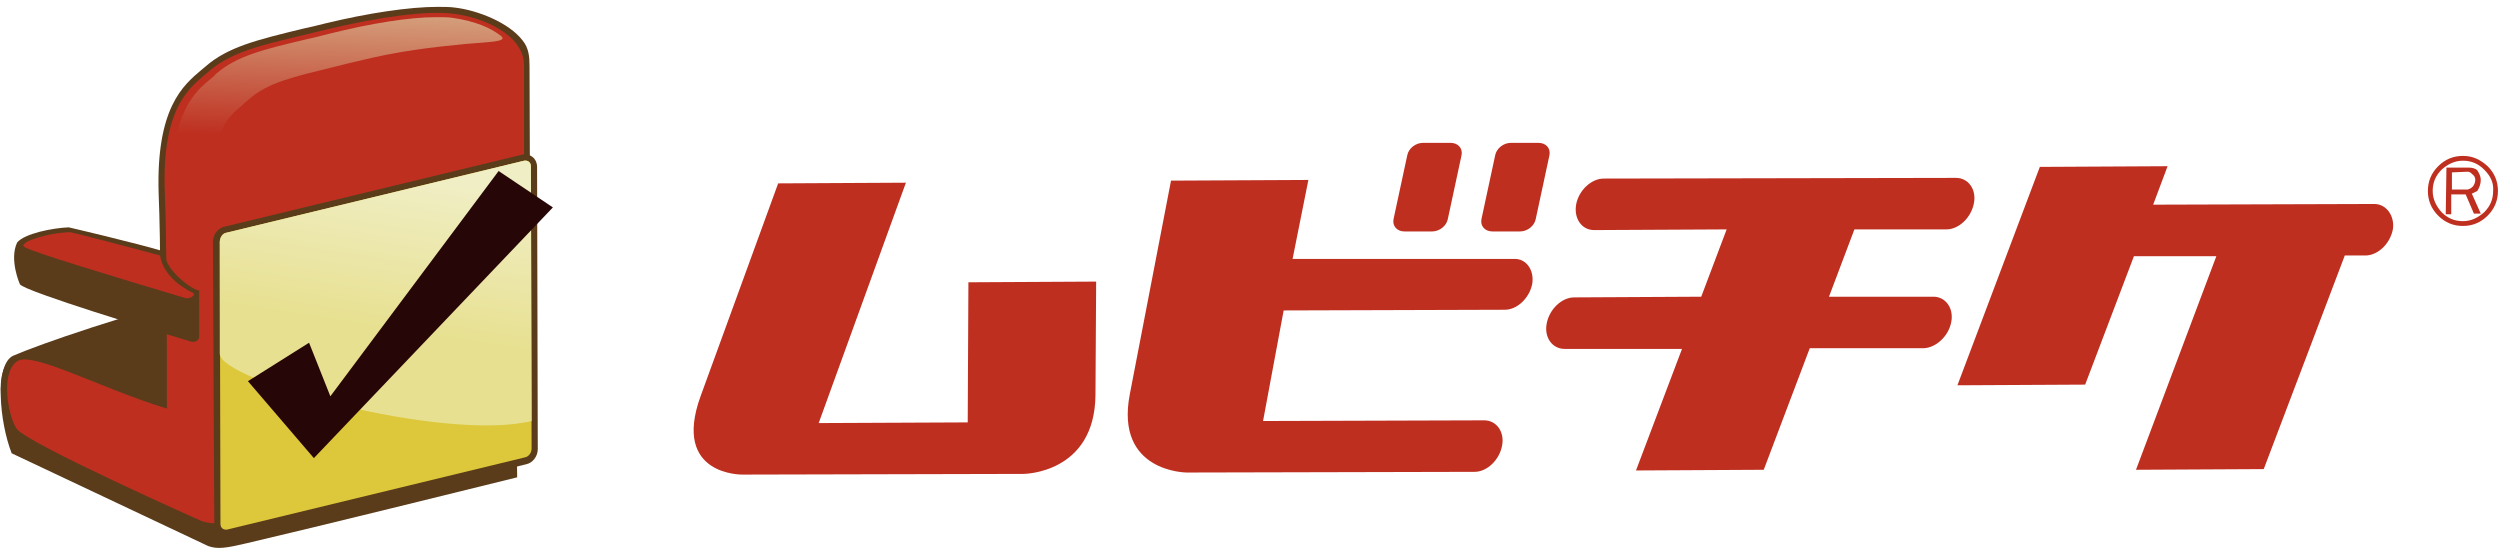
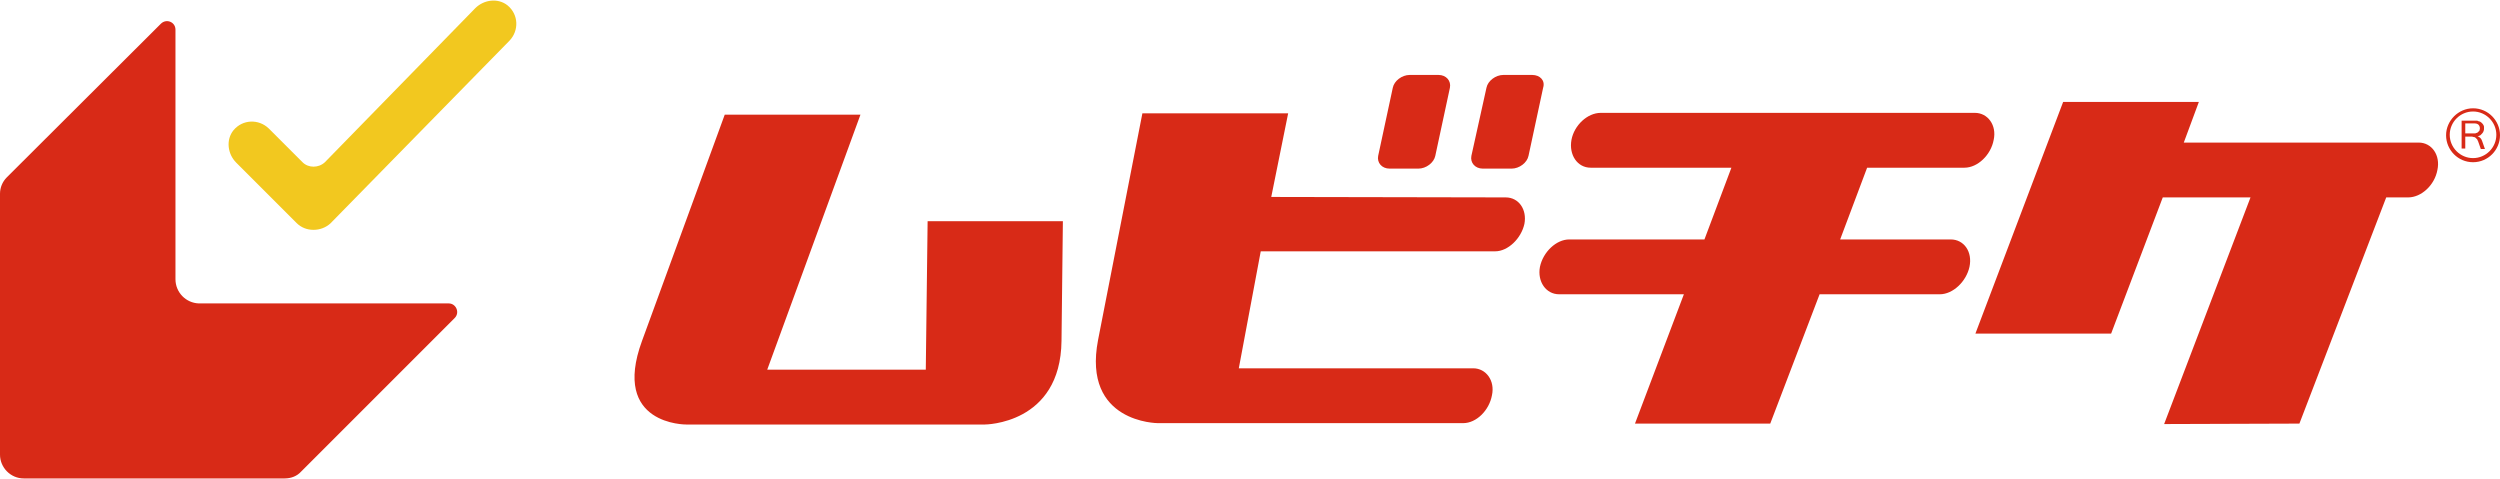
- <svg xmlns="http://www.w3.org/2000/svg" version="1.1" id="レイヤー_1" x="0px" y="0px" viewBox="0 0 364 80" style="enable-background:new 0 0 364 80;" xml:space="preserve">
+ <svg xmlns="http://www.w3.org/2000/svg" version="1.1" id="レイヤー_1" x="0px" y="0px" width="547.1px" height="104.7px" viewBox="0 0 547.1 104.7" style="enable-background:new 0 0 547.1 104.7;" xml:space="preserve">
  <style type="text/css">
- 	.st0{fill-rule:evenodd;clip-rule:evenodd;fill:#5A3C1B;}
- 	.st1{fill-rule:evenodd;clip-rule:evenodd;fill:#BE2F20;}
- 	.st2{fill-rule:evenodd;clip-rule:evenodd;fill:url(#SVGID_1_);}
- 	.st3{fill-rule:evenodd;clip-rule:evenodd;fill:#DDC73A;}
- 	.st4{fill-rule:evenodd;clip-rule:evenodd;fill:url(#SVGID_2_);}
- 	.st5{fill:#260606;}
- 	.st6{fill:#BE2F20;}
+ 	.st0{fill-rule:evenodd;clip-rule:evenodd;fill:#D82A17;}
+ 	.st1{fill:#D82A17;}
+ 	.st2{fill:#F2C81F;}
</style>
  <g>
-     <g>
-       <g>
-         <path class="st0" d="M31.4,42.5c11.2-2.7,21-6,25.6-5.9c5,0.1,18.2,15.7,18.1,16.9l0.2,16c-6.5,1.6-29.1,7.2-39.4,9.6     c-3,0.7-4.2,0.9-5.6,0.4L1.7,66c-1.8-4.6-2.5-12.9,0.2-14.2C5.8,50.1,18.8,45.6,31.4,42.5z" />
-         <path class="st0" d="M76.1,5.9c-2-2.6-6.5-4.4-9.9-4.8c-0.7-0.1-1.6-0.1-2.5-0.1c-4.1,0-10.1,0.9-16.3,2.4     c-1.2,0.3-2.4,0.6-3.4,0.8c-6.5,1.6-10.8,2.6-14.1,5.5c-0.2,0.2-0.4,0.3-0.6,0.5c-2.6,2.2-6.6,5.5-6.2,18     c0.3,7.2,0.3,20.2,0.3,30.1c-3.2-1.1-6.4-2.3-9.3-3.5c-4.6-1.8-8.3-3.3-10.5-3.3c-0.7,0-1.3,0.2-1.7,0.5C-1.2,54,0.4,61,1.6,62.9     C3,65.1,22.8,74,28.8,76.7c0.8,0.3,1.9,0.5,3.3,0.5c4.3,0,11-1.6,18.2-3.3c2.5-0.6,5-1.2,7.5-1.8l2.2-0.5     c9.6-2.1,17.1-3.7,17.1-9.7l0-1.1l0,0l0-0.7c0-1.7,0.1-5.5,0.1-9.7c0-4.7,0-9.8,0-12.2L77.1,9.6C77.1,8.3,77,7,76.1,5.9z" />
-         <g>
-           <g>
-             <path class="st1" d="M76.3,38.2l0-28.7c0-4.5-6.1-7-10.3-7.5c-3.9-0.5-11,0.5-18.5,2.3C39,6.4,34.1,7.2,30.4,10.4       c-2.5,2.2-6.9,4.8-6.4,17.7c0.3,7.6,0.3,21.5,0.3,31.4c-10-3.1-19.6-8.4-21.8-6.9c-2.5,1.7-1.3,8-0.1,9.8       c1.4,2.1,26.8,13.4,26.8,13.4c4,1.7,16.8-2.1,28.4-4.6c10.5-2.3,18.6-3.7,18.6-9.3l0-1.8l0,0C76.2,56.5,76.3,42.8,76.3,38.2z" />
-           </g>
-         </g>
-         <linearGradient id="SVGID_1_" gradientUnits="userSpaceOnUse" x1="36.76" y1="54.84" x2="38.136" y2="15.425" gradientTransform="matrix(1 -2.783192e-03 2.783192e-03 1 11.3557 -13.291)">
-           <stop offset="0.54" style="stop-color:#BE2F20" />
-           <stop offset="1" style="stop-color:#D49E7B" />
-         </linearGradient>
-         <path class="st2" d="M30.1,40.9c-0.1,0-0.1,0-0.2,0c-1.6-0.4-4.6-2.8-4.6-6.6l0,0c0,0-0.1-2.5-0.2-6.2     c-0.4-11.7,3.3-14.8,5.8-16.8c0.2-0.2,0.4-0.3,0.5-0.5c3.1-2.7,7-3.6,13.3-5.1c1-0.2,2.1-0.5,3.3-0.8C54,3.4,59.6,2.5,63.5,2.5     c0.9,0,1.7,0,2.4,0.1c3.4,0.5,5.6,1.5,7,2.6c1.2,0.9-1.7,0.9-5.1,1.2c-5.1,0.5-9.6,1-15.7,2.5c-1.2,0.3-2.2,0.5-3.3,0.8     c-6.1,1.5-9.8,2.3-12.6,4.8c-0.2,0.2-0.4,0.3-0.6,0.5l-0.3,0.3c-2.3,1.9-4.6,3.8-4.6,15.2c0,0.8,0,1.6,0,2.5c0,1.8,0,3.9,0,7.4     c0,0.2-0.1,0.4-0.2,0.5C30.4,40.8,30.3,40.9,30.1,40.9z" />
-         <path class="st0" d="M32.9,78.1c-1,0-1.7-0.8-1.7-1.8L31,35.2c0-1,0.7-2,1.7-2.2l43.4-10.5c0.1,0,0.3,0,0.4,0     c1,0,1.7,0.8,1.7,1.8l0.1,41.1c0,1-0.7,2-1.7,2.2L33.3,78.1C33.1,78.1,33,78.1,32.9,78.1z" />
-         <path class="st3" d="M32.9,33.9l43.4-10.5c0.5-0.1,1,0.2,1,0.8l0.1,41.1c0,0.6-0.4,1.2-1,1.3L33.1,77.1c-0.5,0.1-1-0.2-1-0.8     L32,35.2C32,34.6,32.4,34,32.9,33.9z" />
-         <linearGradient id="SVGID_2_" gradientUnits="userSpaceOnUse" x1="41.301" y1="73.343" x2="47.518" y2="34.09" gradientTransform="matrix(1 -2.783192e-03 2.783192e-03 1 11.3557 -13.291)">
-           <stop offset="0.301" style="stop-color:#E7E090" />
-           <stop offset="0.871" style="stop-color:#F0EEC4" />
-         </linearGradient>
-         <path class="st4" d="M32.9,33.9l43.4-10.5c0.5-0.1,1,0.2,1,0.8l0.1,37.1C64.6,64.4,32,55.5,32,51.5l0-16.2     C32,34.6,32.4,34,32.9,33.9z" />
-         <path class="st0" d="M27.7,49.7c-5.1-1.5-23.9-7.2-24.8-8.3c0,0-1.6-3.6-0.4-6.1c1.1-1.3,5.1-2.1,7.5-2.2c0,0,9.5,2.2,14.2,3.6     c-0.8,1.9,3.4,5.4,4.8,5.6c0,1.9,0,4,0,6.8C29,49.4,28.5,50,27.7,49.7z" />
-         <path class="st1" d="M27,43.4c-10.7-3.2-23-6.9-23.5-7.5c-0.3-0.3,0.2-0.5,0.6-0.8c2-0.8,3.9-1.2,6.1-1.3c1,0.2,8.7,2.2,13.1,3.4     c0.5,3,3.3,4.7,4.7,5.4C28.7,42.9,27.6,43.6,27,43.4z" />
-       </g>
-       <polygon class="st5" points="36.1,55.5 45,49.9 48.1,57.7 72.6,24.9 80.5,30.2 45.7,66.7   " />
-     </g>
-     <g>
-       <g>
-         <g>
-           <path class="st1" d="M140.9,61.5l-21.7,0.1l12.7-35l-18.6,0.1L102,57.7c-4.2,11.6,6.1,11.4,6.1,11.4l40.9-0.1      c0,0,10.4,0,10.5-11.5l0.1-16.5l-18.6,0.1L140.9,61.5z M220.4,37.7l-32.2,0l2.3-11.5l-20,0.1l-6,31.1      c-2.2,11.4,8.3,11.4,8.3,11.4l41.9-0.1c1.8,0,3.6-1.7,4-3.8c0.4-2-0.8-3.7-2.6-3.7l-32.2,0.1l3-16.1l32.2-0.1      c1.8,0,3.6-1.7,4-3.8C223.4,39.3,222.2,37.6,220.4,37.7z M281.5,43.2l-15.2,0l3.7-9.8l13.4,0c1.8,0,3.6-1.7,4-3.8      c0.4-2-0.8-3.7-2.6-3.7l-51.3,0.1c-1.8,0-3.6,1.7-4,3.7c-0.4,2.1,0.8,3.8,2.6,3.8l19.3-0.1l-3.7,9.8l-18.5,0.1      c-1.8,0-3.6,1.7-4,3.8c-0.4,2,0.8,3.7,2.6,3.7l17.1,0l-6.7,17.7l18.6-0.1l6.7-17.7l16.5,0c1.8,0,3.7-1.7,4.1-3.8      C284.5,44.9,283.3,43.2,281.5,43.2z M345.7,29.7l-32.2,0.1l2.1-5.6l-18.6,0.1l-12,31.8l18.6-0.1l7.1-18.7l12,0l-11.7,31.1      l18.6-0.1l11.8-31.1l3,0c1.8,0,3.6-1.7,4-3.8C348.7,31.5,347.5,29.7,345.7,29.7z M224,20.8l-4,0c-1.1,0-2.1,0.8-2.3,1.8l-2,9.3      c-0.2,1,0.5,1.8,1.6,1.8l4,0c1.1,0,2.1-0.8,2.3-1.8l2-9.3C225.8,21.6,225.1,20.8,224,20.8z M204.5,33.7l4,0      c1.1,0,2.1-0.8,2.3-1.8l2-9.3c0.2-1-0.5-1.8-1.6-1.8l-4,0c-1.1,0-2.1,0.8-2.3,1.8l-2,9.3C202.7,32.9,203.4,33.7,204.5,33.7z" />
-         </g>
-       </g>
-       <g>
-         <path class="st6" d="M362.2,31.4c-1,1-2.2,1.5-3.6,1.5c-1.4,0-2.6-0.5-3.6-1.5c-1-1-1.5-2.2-1.5-3.6c0-1.4,0.5-2.6,1.5-3.6     c1-1,2.2-1.5,3.6-1.5s2.5,0.5,3.6,1.5c1,1,1.5,2.2,1.5,3.6C363.7,29.2,363.2,30.4,362.2,31.4z M361.7,24.7     c-0.9-0.9-1.9-1.3-3.1-1.3c-1.2,0-2.2,0.5-3.1,1.3c-0.9,0.9-1.3,1.9-1.3,3.1c0,1.2,0.5,2.2,1.3,3.1c0.9,0.9,1.9,1.3,3.1,1.3     s2.2-0.5,3.1-1.3c0.9-0.9,1.3-1.9,1.3-3.1C363.1,26.6,362.6,25.6,361.7,24.7z M356.2,24.4l3.2,0c0.5,0,1,0.1,1.3,0.4     c0.3,0.5,0.5,0.9,0.5,1.4c0,0.6-0.2,1.1-0.5,1.6c-0.2,0.1-0.4,0.2-0.8,0.4l1.3,2.9l-1,0l-1.2-2.8l-2.1,0l0,2.9l-0.8,0L356.2,24.4     z M357,25.1l0,2.5l2.3,0c0.3-0.1,0.5-0.2,0.7-0.4c0.2-0.2,0.4-0.6,0.4-1c0-0.3-0.1-0.6-0.4-0.8c-0.2-0.2-0.4-0.4-0.7-0.4     L357,25.1z" />
-       </g>
-     </g>
+     <path class="st0" d="M202.6,80.9h-34.7l20.4-55.8h-29.7l-18.1,49.5c-6.8,18.5,9.7,18.3,9.7,18.3h65.3c0,0,16.6,0,16.8-18.3   l0.3-26.2H203L202.6,80.9z M329.5,43.2l-51.3-0.1l3.7-18.3h-31.9l-9.7,49.6c-3.5,18.2,13.1,18.2,13.1,18.2h66.8   c2.9,0,5.7-2.8,6.3-6.1c0.7-3.2-1.3-5.9-4.1-5.9h-51.3l4.8-25.6h51.3c2.8,0,5.7-2.8,6.4-6C334.2,45.9,332.4,43.2,329.5,43.2    M426.9,52.4h-24.2l5.9-15.7h21.3c2.9,0,5.8-2.8,6.4-6.1c0.7-3.2-1.3-5.9-4.1-5.9h-81.9c-2.9,0-5.8,2.7-6.4,5.9   c-0.6,3.3,1.3,6.1,4.2,6.1h30.8L373,52.4h-29.6c-2.8,0-5.7,2.7-6.4,6c-0.6,3.2,1.3,6,4.2,6h27.3l-10.7,28.3h29.6l10.8-28.3h26.3   c2.9,0,5.8-2.8,6.5-6C431.7,55.1,429.8,52.4,426.9,52.4 M529.3,31.2h-51.4l3.3-8.9h-29.7L432.3,73H462l11.3-29.8h19.2l-18.9,49.6   l29.6-0.1l19-49.5h4.8c2.9,0,5.8-2.7,6.4-6C534.1,34,532.2,31.2,529.3,31.2 M335.3,16.4H329c-1.7,0-3.4,1.3-3.7,2.8L322,34.1   c-0.3,1.5,0.8,2.8,2.5,2.8h6.3c1.7,0,3.4-1.3,3.7-2.8l3.2-14.9C338.2,17.6,337,16.4,335.3,16.4 M304.1,36.9h6.3   c1.7,0,3.4-1.3,3.7-2.8l3.2-14.9c0.3-1.5-0.8-2.8-2.5-2.8h-6.3c-1.7,0-3.4,1.3-3.7,2.8l-3.2,14.9C301.3,35.6,302.4,36.9,304.1,36.9   " />
+     <path class="st1" d="M543.8,32.6h-0.9l-0.6-1.7c-0.1-0.1-0.1-0.3-0.2-0.4c-0.1-0.1-0.2-0.2-0.3-0.3c-0.1-0.1-0.2-0.2-0.4-0.2   c-0.1,0-0.3-0.1-0.4-0.1h-1.5v2.6h-0.8v-6.1h2.7c0.2,0,0.3,0,0.5,0c0.1,0,0.3,0,0.4,0.1c0.1,0,0.3,0.1,0.4,0.1   c0.1,0.1,0.2,0.1,0.3,0.2c0.1,0.1,0.2,0.2,0.3,0.3c0.1,0.1,0.1,0.2,0.2,0.3c0,0.1,0.1,0.2,0.1,0.3c0,0.1,0,0.2,0,0.4   c0,0.2,0,0.4-0.1,0.6c-0.1,0.2-0.1,0.3-0.3,0.5c-0.1,0.1-0.3,0.3-0.4,0.4c-0.2,0.1-0.4,0.2-0.6,0.2c0.2,0.1,0.4,0.2,0.6,0.4   c0.2,0.2,0.3,0.4,0.4,0.7L543.8,32.6z M539.5,29.2h1.8c0.3,0,0.5,0,0.6-0.1c0.2,0,0.3-0.1,0.4-0.2c0.1-0.1,0.2-0.2,0.3-0.3   c0-0.1,0.1-0.3,0.1-0.5c0-0.3-0.1-0.6-0.3-0.8c-0.2-0.2-0.5-0.3-1-0.3h-1.9V29.2z" />
+     <path class="st1" d="M541.2,35.5c-3.3,0-5.9-2.7-5.9-5.9s2.7-5.9,5.9-5.9c3.3,0,5.9,2.7,5.9,5.9S544.5,35.5,541.2,35.5z    M541.2,24.4c-2.8,0-5.1,2.3-5.1,5.1s2.3,5.1,5.1,5.1c2.8,0,5.1-2.3,5.1-5.1S544,24.4,541.2,24.4z" />
+   </g>
+   <g>
+     <path class="st1" d="M38.4,61.1V6.5c0-1.7-2-2.5-3.2-1.3L1.5,38.8c-1,1-1.5,2.3-1.5,3.6v57.1c0,2.8,2.3,5.2,5.2,5.2h57.1   c1.4,0,2.7-0.5,3.6-1.5l33.6-33.6c1.2-1.2,0.3-3.2-1.3-3.2H43.5C40.7,66.3,38.4,64,38.4,61.1" />
+     <path class="st2" d="M68.6,50.3L68.6,50.3c-1.4,0-2.7-0.5-3.7-1.5L51.7,35.6c-1.9-1.9-2.3-5-0.6-7.1c2-2.4,5.5-2.5,7.7-0.4l7.4,7.4   c1.3,1.3,3.5,1.3,4.9,0l32.9-33.7c1.9-1.9,5-2.3,7.1-0.6c2.4,2,2.5,5.5,0.4,7.7l-39.2,40C71.3,49.8,70,50.3,68.6,50.3" />
  </g>
</svg>
